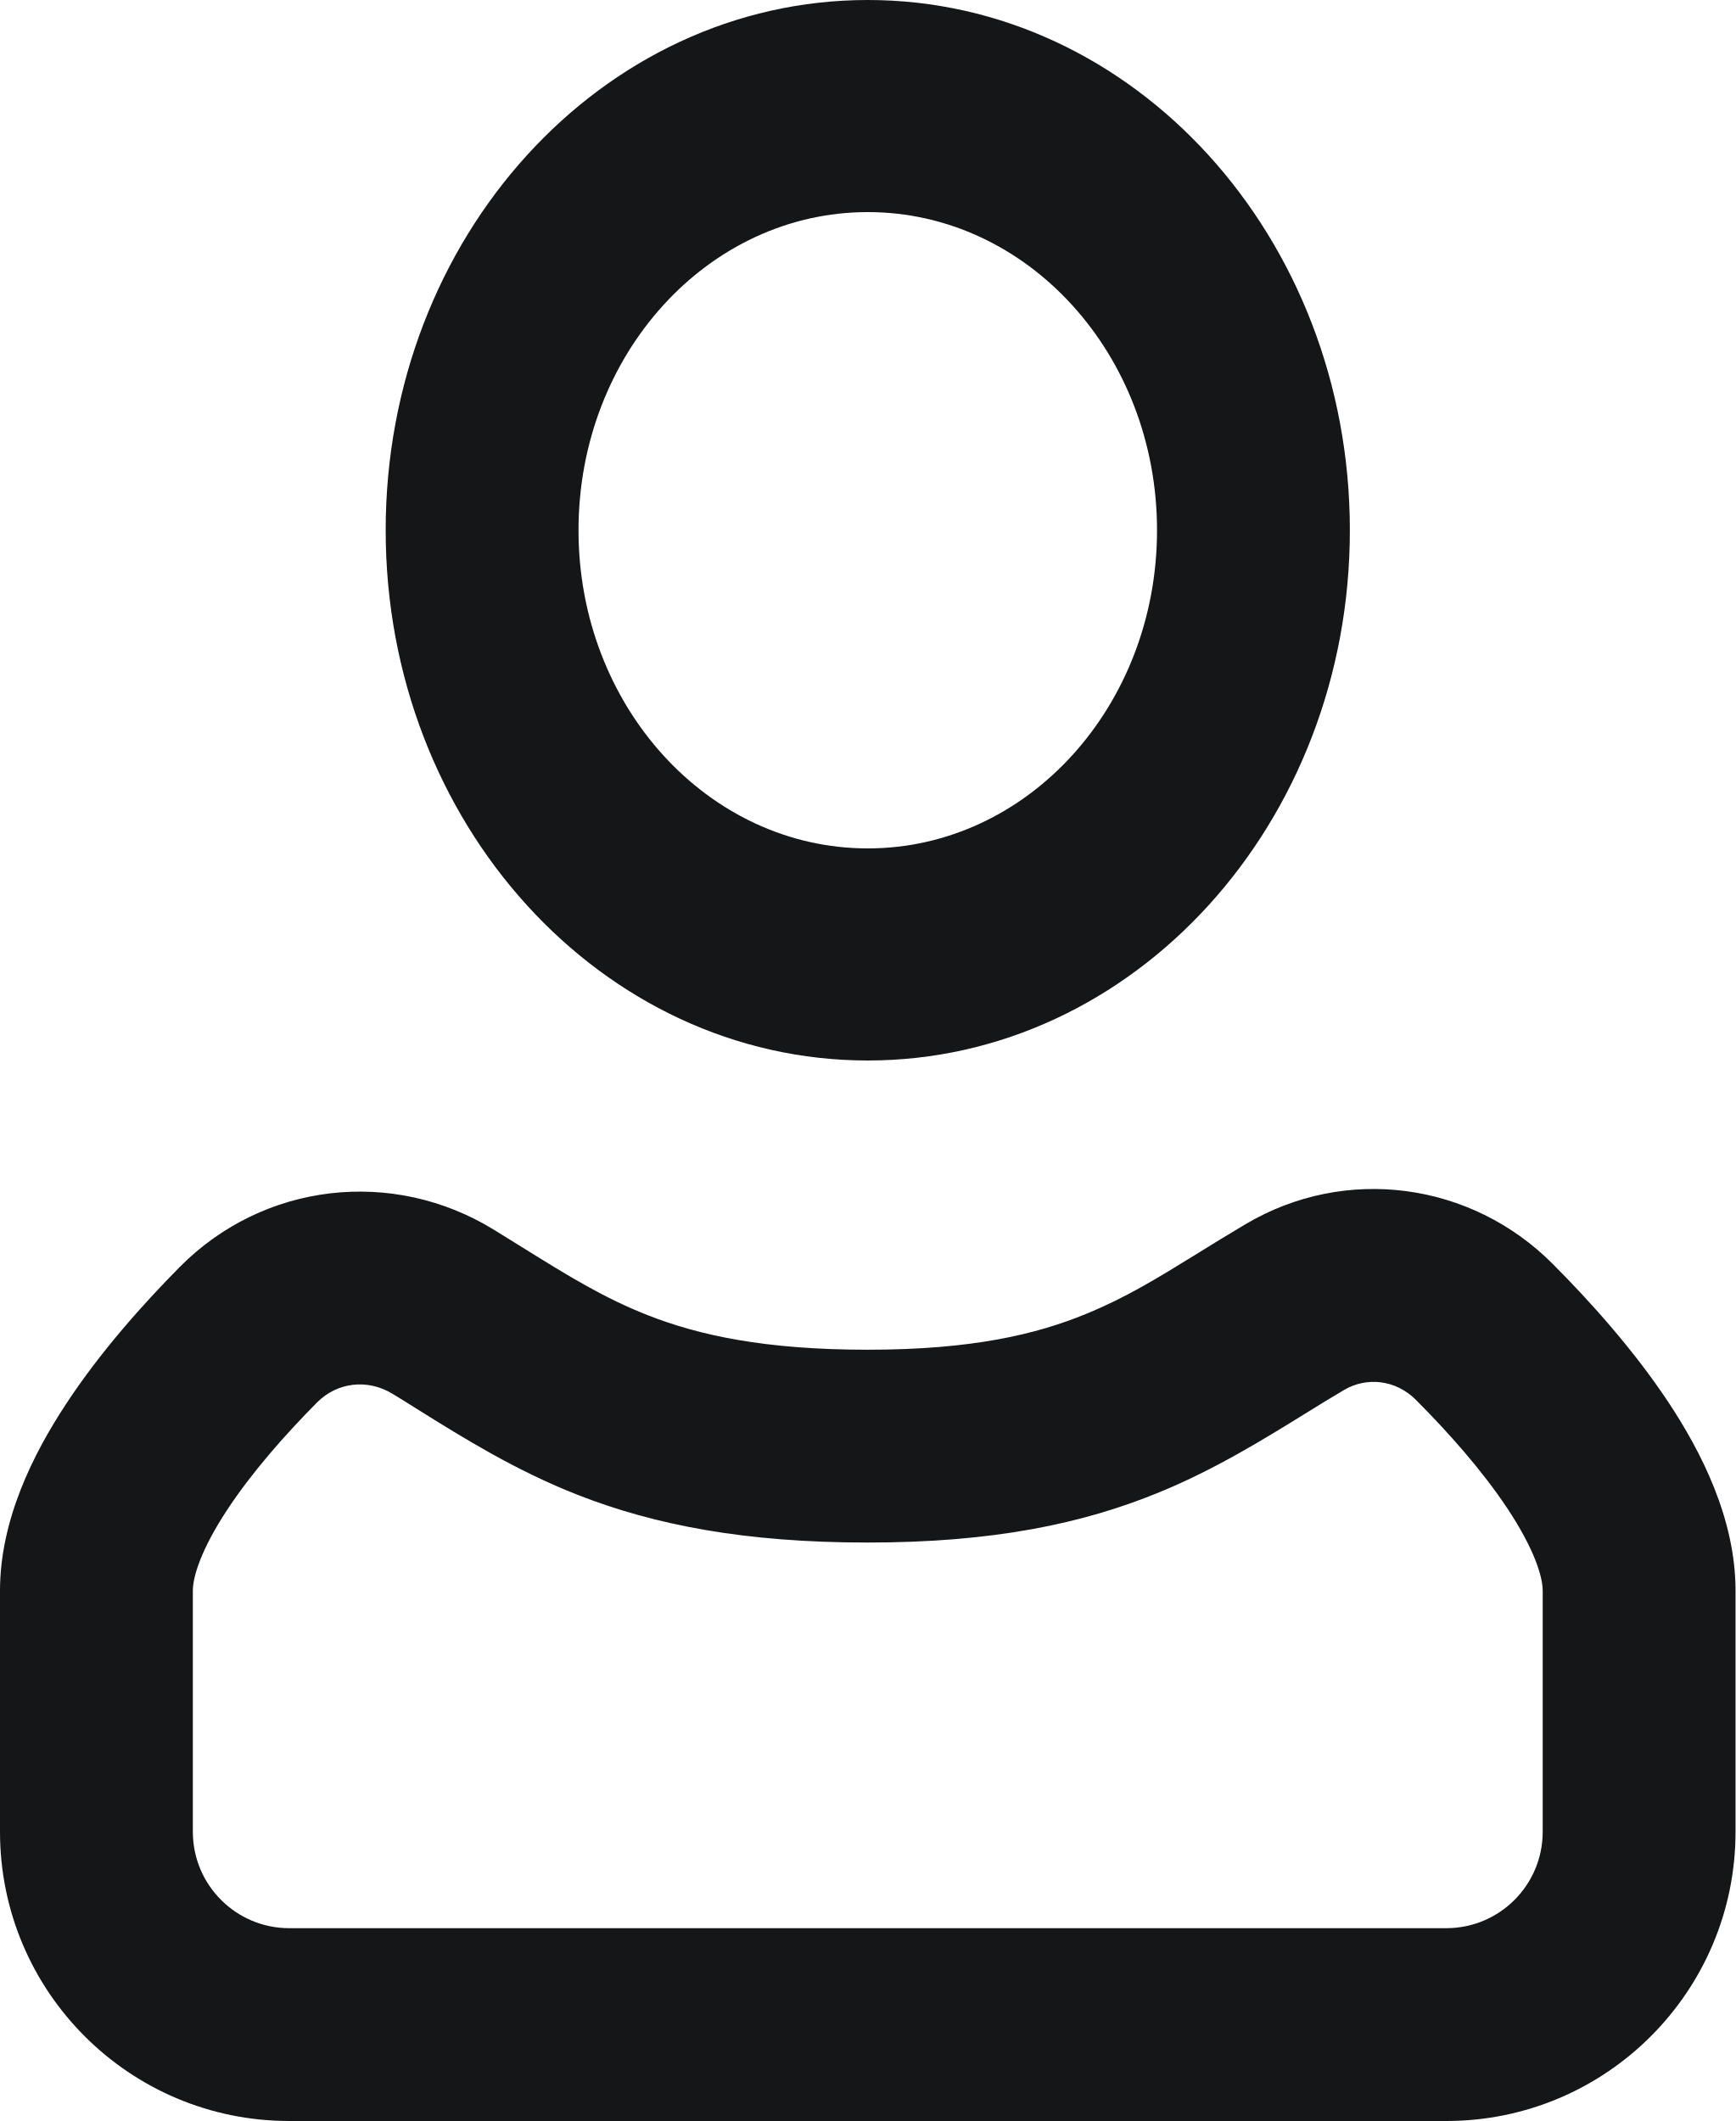
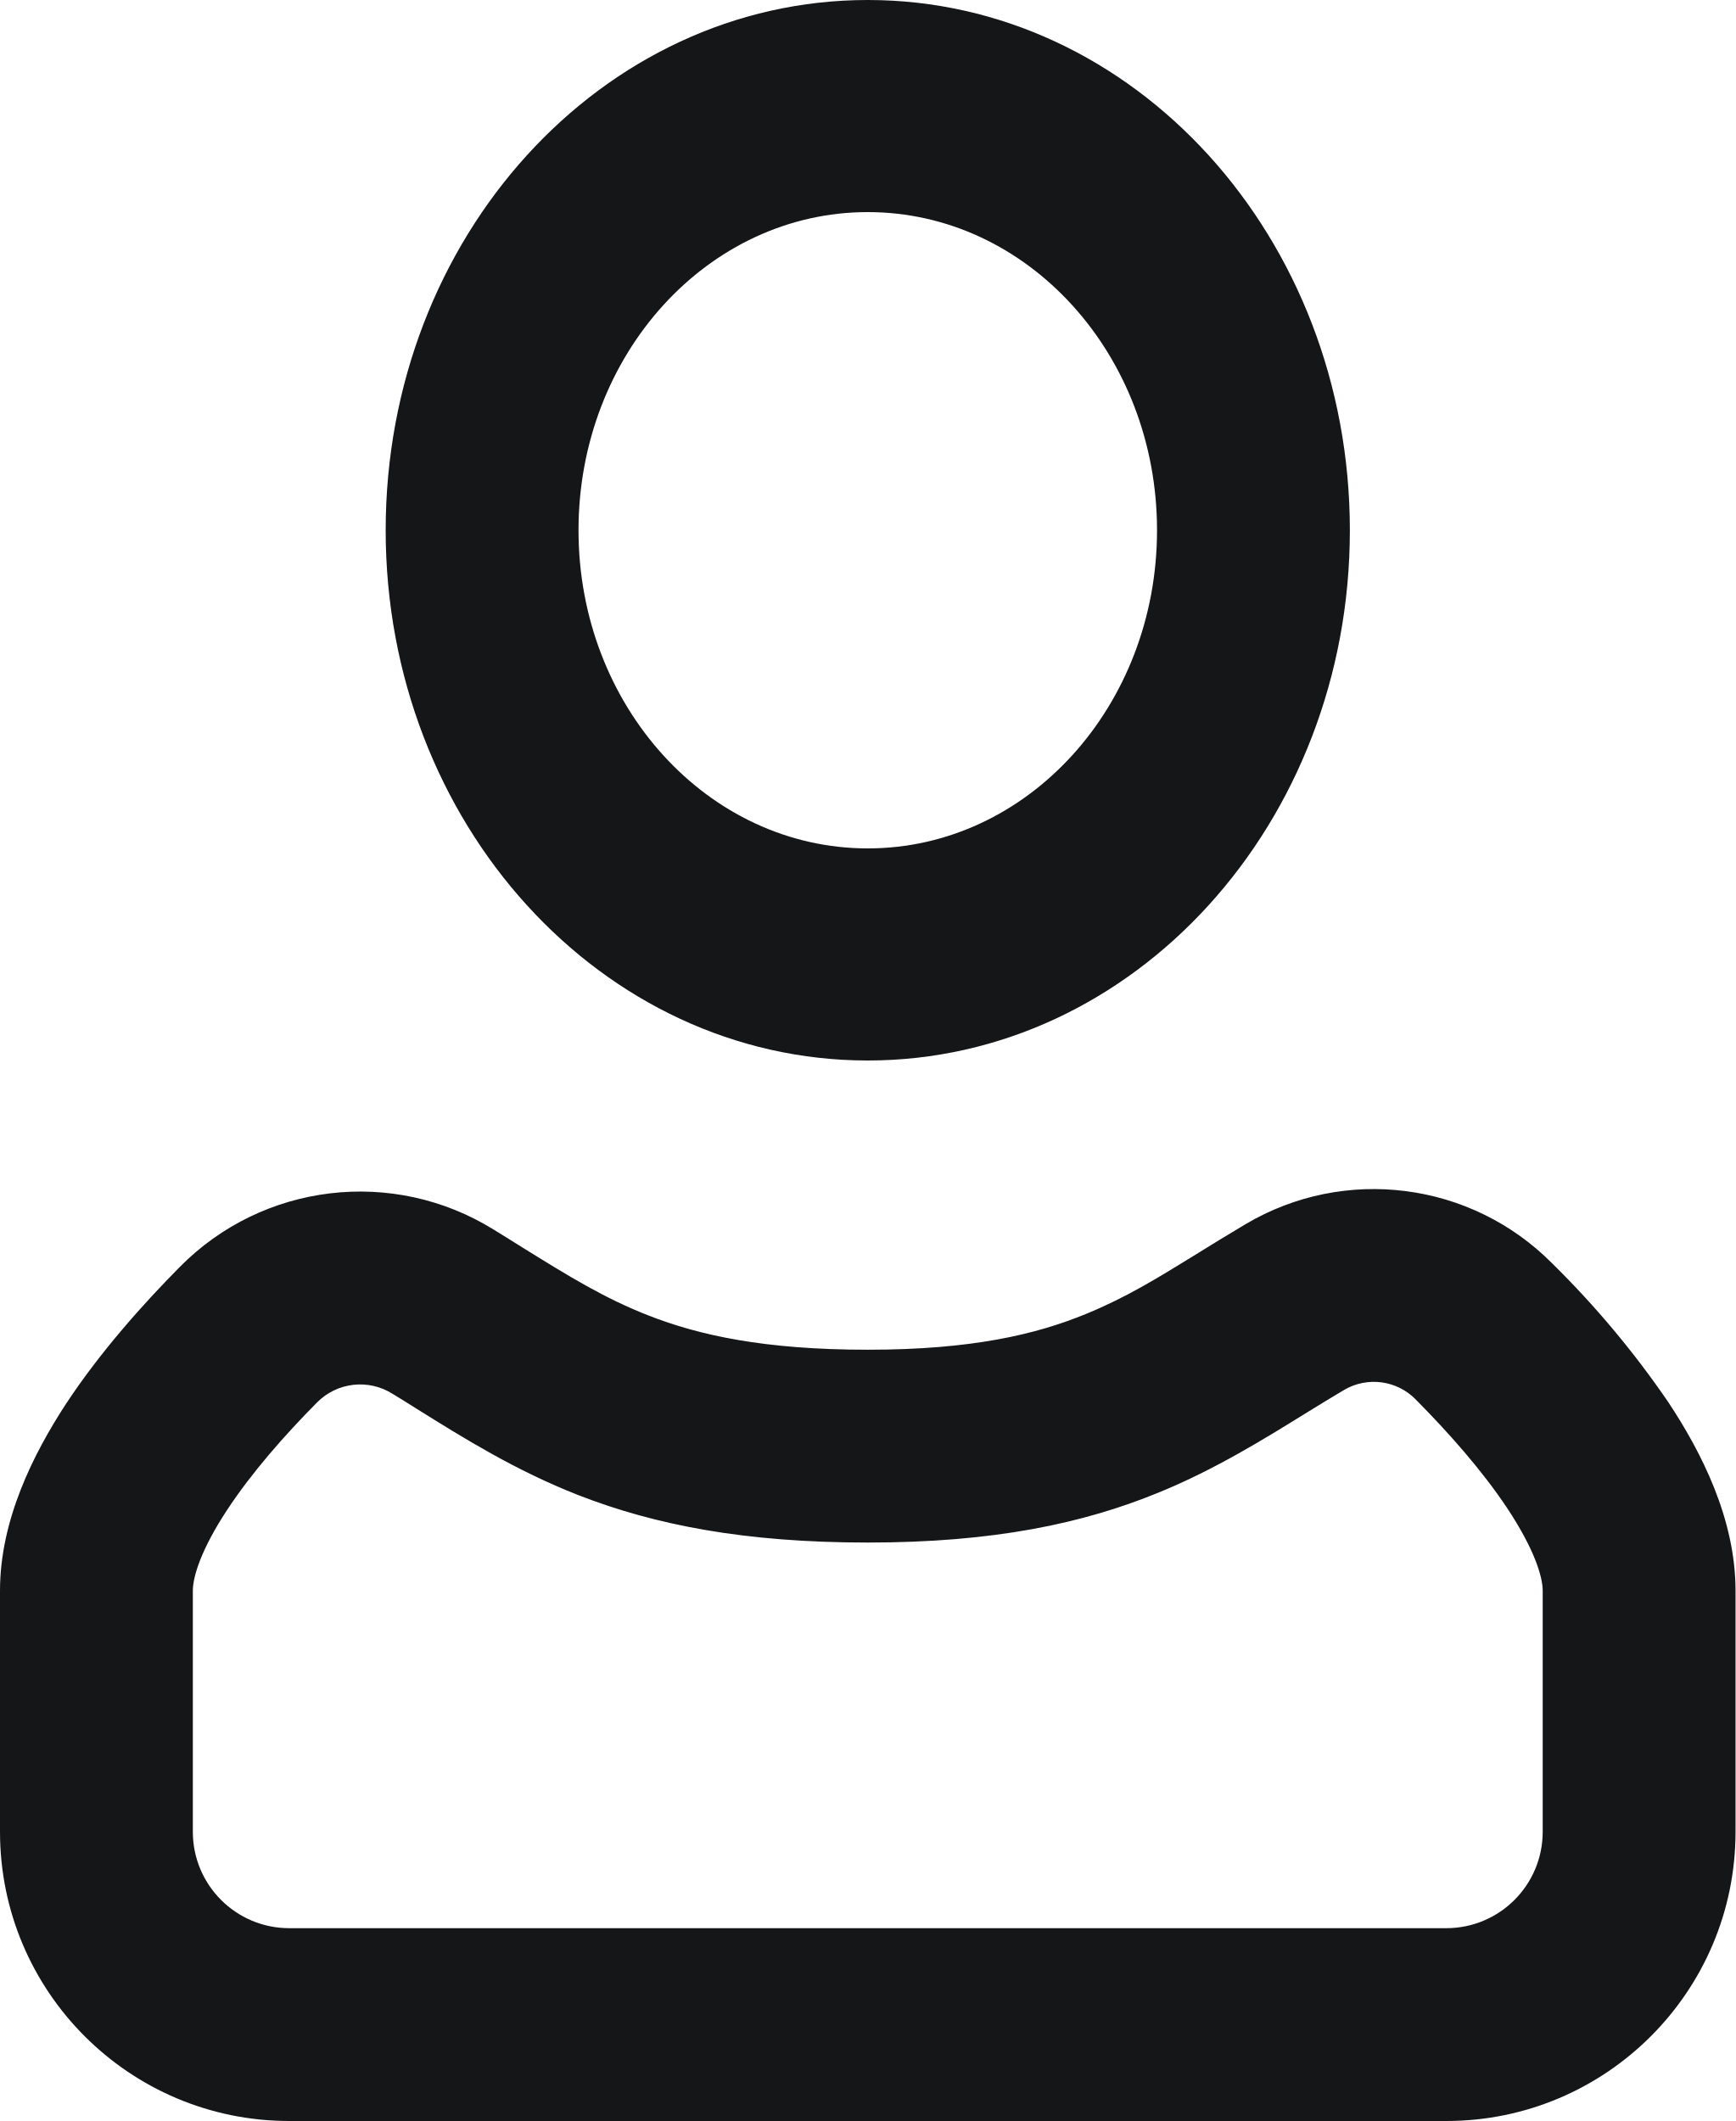
- <svg xmlns="http://www.w3.org/2000/svg" width="18" height="22" viewBox="0 0 18 22" fill="none">
-   <g id="icon">
-     <g id="icon_2">
-       <path fill-rule="evenodd" clip-rule="evenodd" d="M9 11C11.761 11 14 8.538 14 5.5C14 2.462 11.761 0 9 0C6.239 0 4 2.462 4 5.5C4 8.538 6.239 11 9 11ZM9 8.8C7.343 8.8 6 7.323 6 5.5C6 3.677 7.343 2.2 9 2.2C10.657 2.2 12 3.677 12 5.5C12 7.323 10.657 8.8 9 8.8Z" fill="#151618" />
-       <path fill-rule="evenodd" clip-rule="evenodd" d="M16.103 13.109C15.26 12.263 13.957 12.081 12.916 12.699C12.726 12.812 12.558 12.915 12.404 13.011C11.994 13.264 11.675 13.46 11.265 13.628C10.75 13.84 10.084 14 9 14C7.927 14 7.249 13.849 6.726 13.645C6.264 13.464 5.898 13.237 5.417 12.938C5.323 12.88 5.224 12.818 5.12 12.754C4.076 12.113 2.735 12.262 1.864 13.142C1.484 13.526 1.04 14.022 0.685 14.563C0.346 15.078 0 15.764 0 16.5V19C0 20.657 1.343 22 3 22H15C16.657 22 18 20.657 18 19V16.5C18 15.754 17.645 15.059 17.3 14.539C16.937 13.993 16.485 13.492 16.103 13.109ZM13.937 14.419C14.176 14.277 14.478 14.312 14.686 14.521C15.021 14.857 15.372 15.252 15.633 15.645C15.911 16.064 16 16.352 16 16.5V19C16 19.552 15.553 20 15 20H3C2.448 20 2 19.552 2 19V16.5C2 16.355 2.085 16.073 2.356 15.661C2.61 15.275 2.954 14.884 3.286 14.549C3.494 14.338 3.811 14.297 4.074 14.459C4.157 14.509 4.241 14.562 4.327 14.616C4.809 14.917 5.349 15.254 5.998 15.508C6.793 15.818 7.724 16 9 16C10.3 16 11.231 15.805 12.025 15.478C12.601 15.242 13.108 14.928 13.556 14.651C13.688 14.569 13.815 14.491 13.937 14.419Z" fill="#151618" />
-     </g>
-   </g>
+ <svg xmlns="http://www.w3.org/2000/svg" width="18" height="22" fill="none">
+   <path d="M9 11c2.761 0 5-2.462 5-5.5S11.761 0 9 0 4 2.462 4 5.5 6.239 11 9 11Zm0-2.2c-1.657 0-3-1.477-3-3.3 0-1.823 1.343-3.3 3-3.3s3 1.477 3 3.3c0 1.823-1.343 3.3-3 3.3Zm7.103 4.309a2.608 2.608 0 0 0-3.187-.41c-.19.113-.358.216-.512.312-.41.253-.729.449-1.139.617C10.75 13.84 10.084 14 9 14c-1.073 0-1.75-.15-2.274-.355-.462-.181-.828-.408-1.31-.707-.093-.059-.192-.12-.296-.184a2.628 2.628 0 0 0-3.256.388c-.38.384-.824.88-1.18 1.42C.347 15.079 0 15.765 0 16.5V19a3 3 0 0 0 3 3h12a3 3 0 0 0 3-3v-2.5c0-.746-.355-1.44-.7-1.96a9.699 9.699 0 0 0-1.197-1.431Zm-2.166 1.31a.608.608 0 0 1 .75.101c.334.337.685.732.946 1.125.278.42.367.707.367.855V19a1 1 0 0 1-1 1H3a1 1 0 0 1-1-1v-2.5c0-.145.085-.427.356-.839.254-.386.598-.777.93-1.112a.629.629 0 0 1 .788-.09c.083.05.167.103.253.157.482.301 1.022.638 1.671.892.795.31 1.726.492 3.002.492 1.3 0 2.231-.195 3.025-.522.576-.236 1.083-.55 1.53-.827.133-.082.26-.16.382-.232Z" fill-rule="evenodd" clip-rule="evenodd" fill="#151618" />
</svg>
